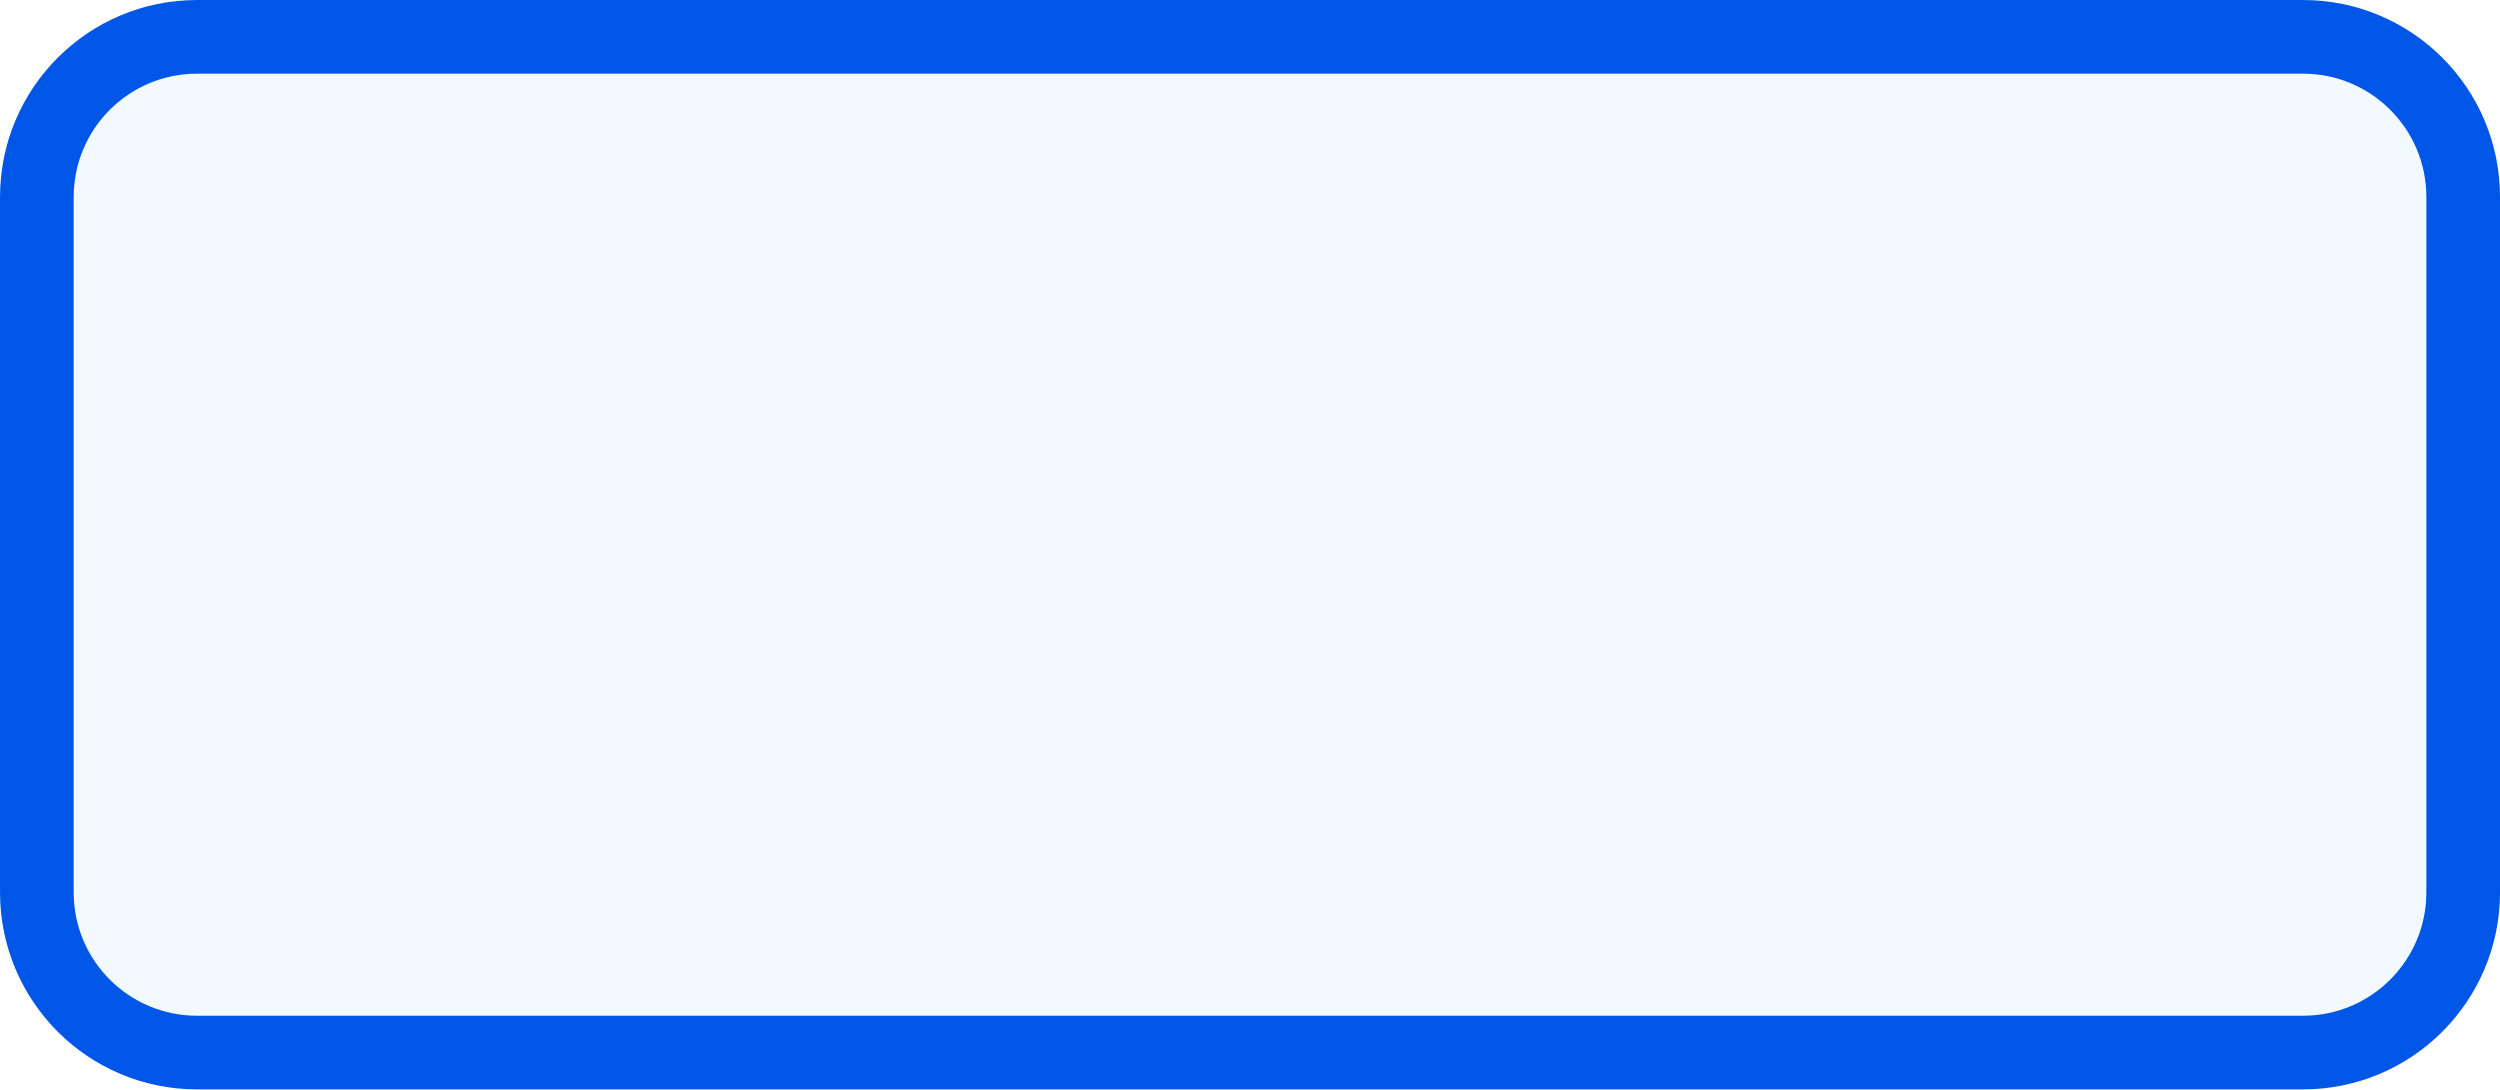
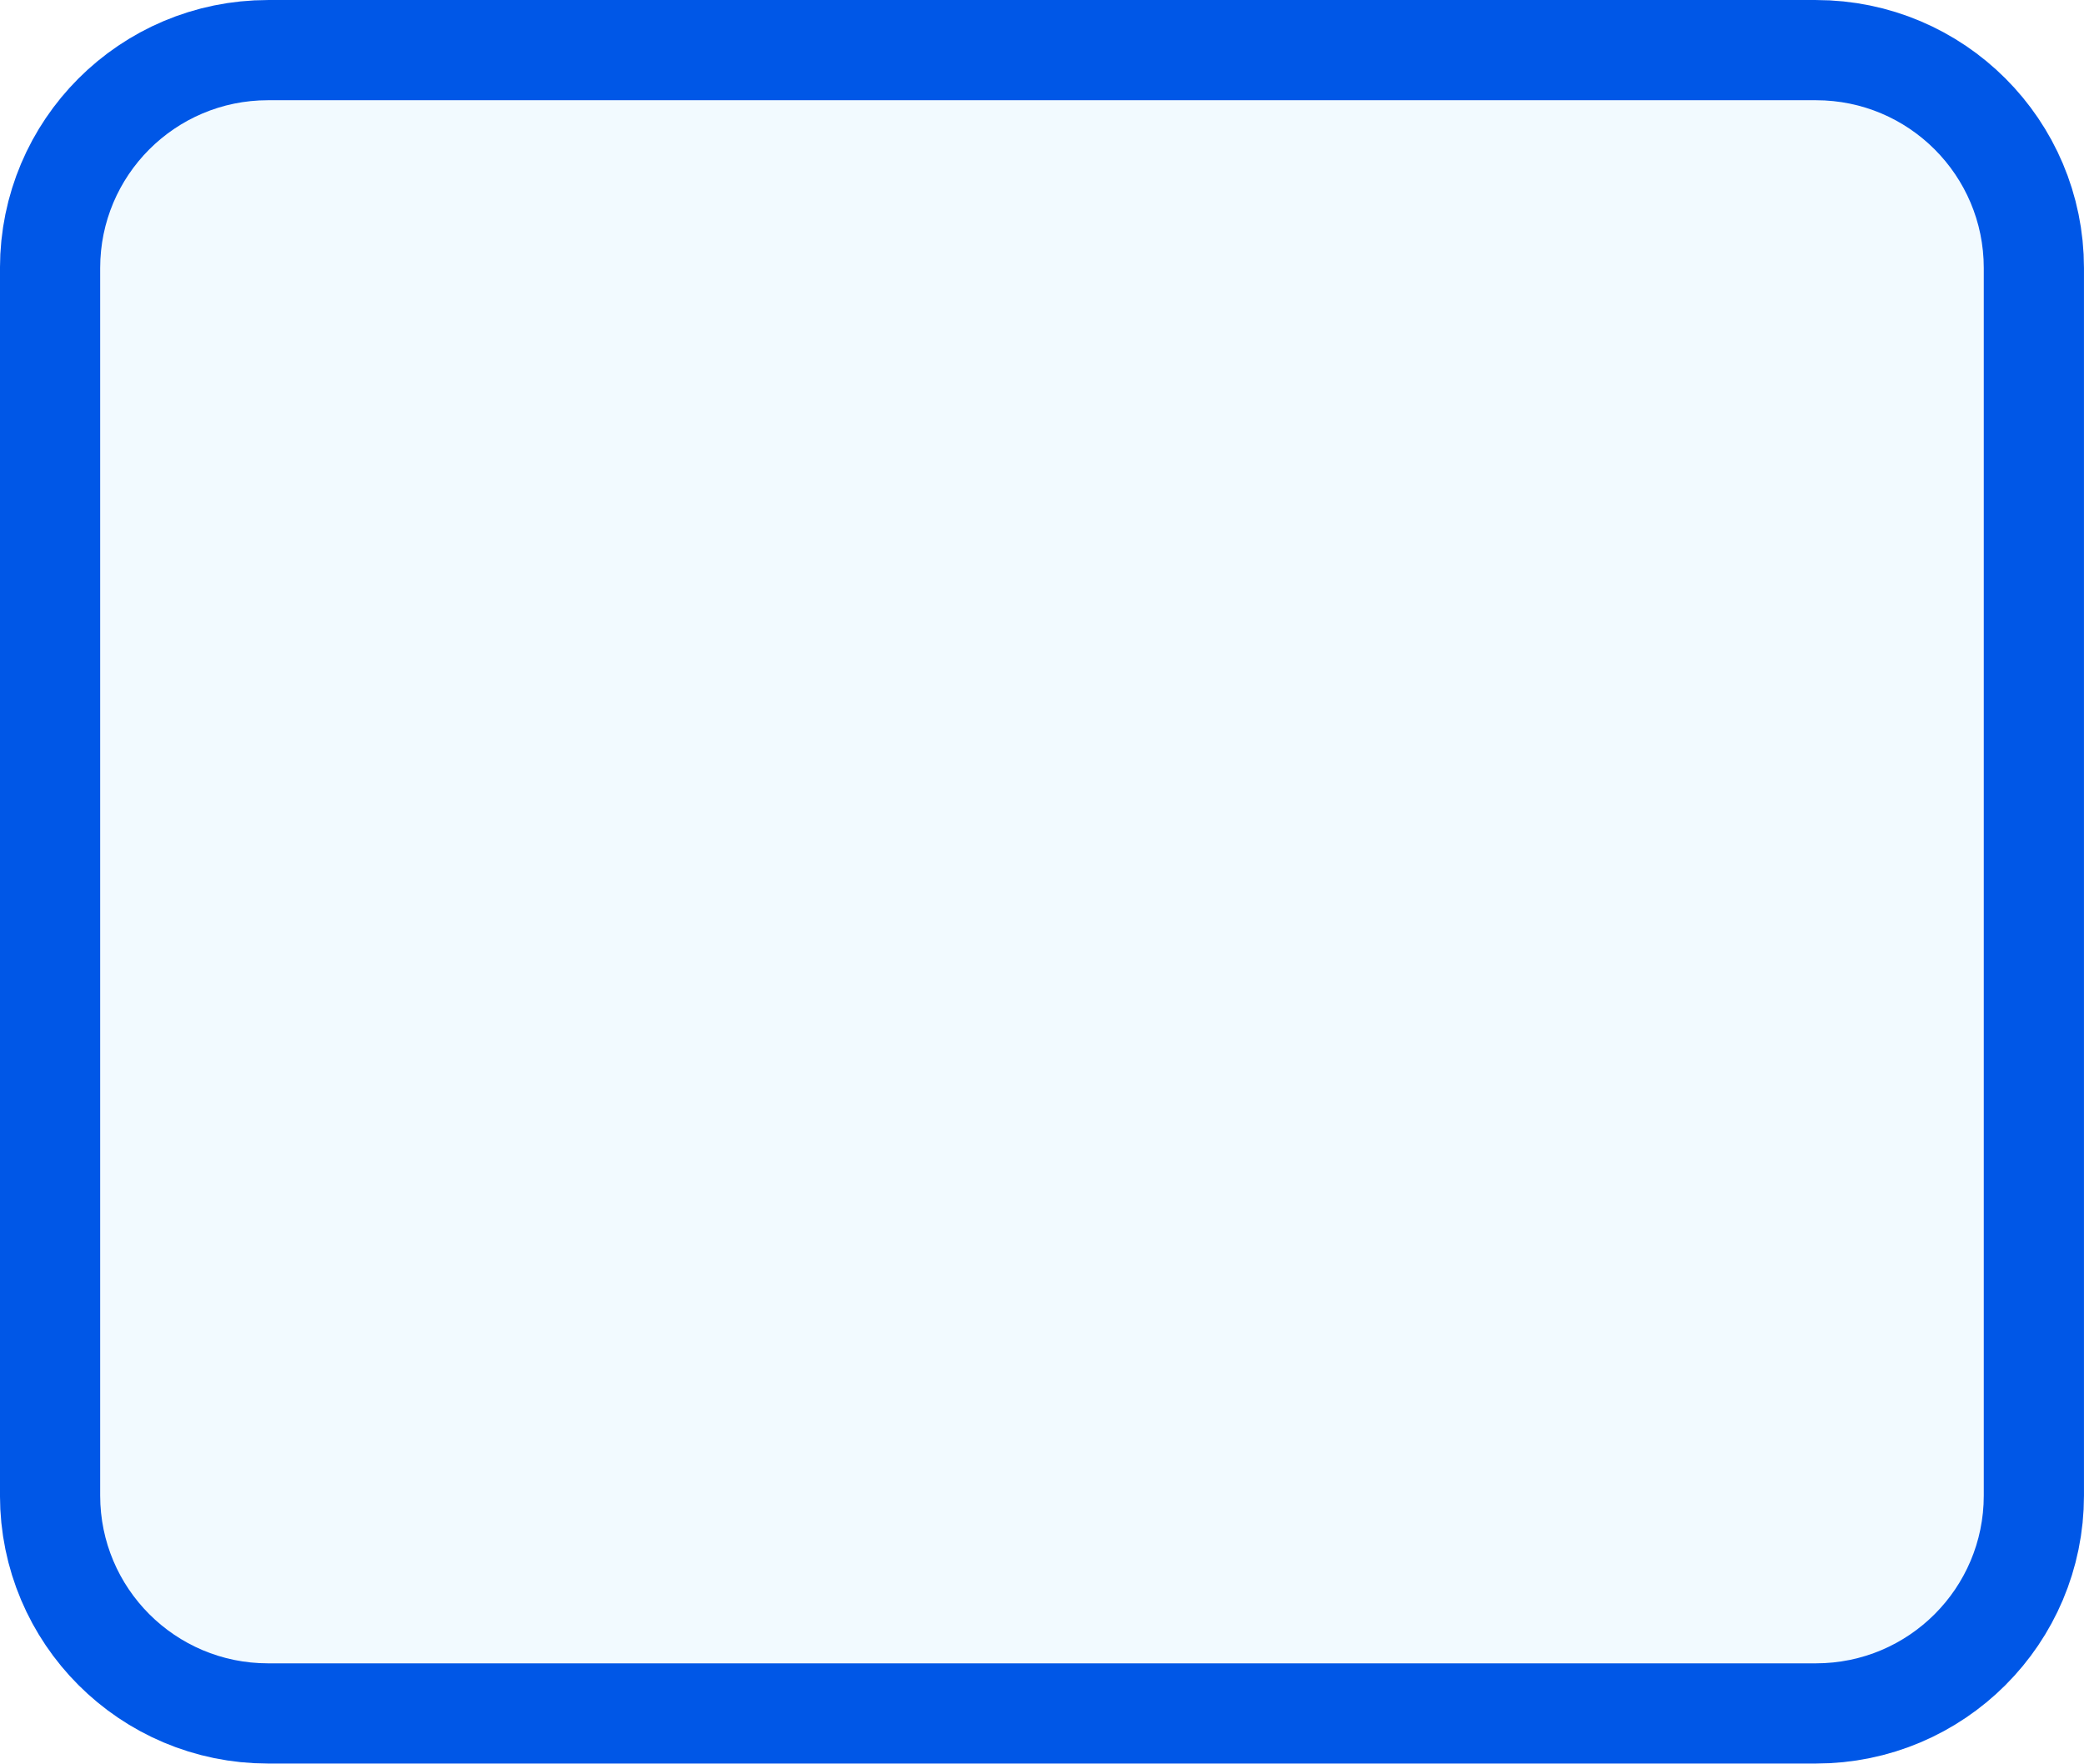
- <svg xmlns="http://www.w3.org/2000/svg" width="44.902mm" height="19.566mm" viewBox="0 0 44.902 19.566" version="1.1" id="svg1718">
+ <svg xmlns="http://www.w3.org/2000/svg" width="27.517mm" height="23.283mm" viewBox="0 0 27.517 23.283" version="1.1" id="svg1718">
  <defs id="defs1712" />
-   <g id="layer1" transform="translate(0.3982994,-105.4357)">
-     <rect style="opacity:1;vector-effect:none;fill:#f2faff;fill-opacity:1;stroke:#0057e7;stroke-width:2.646;stroke-linecap:round;stroke-linejoin:miter;stroke-miterlimit:4;stroke-dasharray:none;stroke-dashoffset:0;stroke-opacity:1;paint-order:markers stroke fill" id="rect1367-2-0-1" width="42.256" height="16.92" x="0.925" y="106.759" ry="2.215" rx="2.215" />
-     <flowRoot xml:space="preserve" id="flowRoot1408-1-1-7-8-7-2-2" style="font-style:normal;font-weight:normal;font-size:32px;line-height:1.25;font-family:sans-serif;letter-spacing:0px;word-spacing:0px;fill:#0057e7;fill-opacity:1;stroke:none" transform="matrix(0.2645833,0,0,0.2645833,-380.8347,106.7027)">
-       <flowRegion id="flowRegion1410-2-9-45-6-0-3-7" style="fill:#0057e7;fill-opacity:1">
-         <rect id="rect1412-9-4-2-8-9-7-0" width="283.66" height="41.596" x="1463.655" y="11.98" style="fill:#0057e7;fill-opacity:1" />
+   <g id="layer1" transform="translate(1.734647,-103.4577)">
+     <rect style="opacity:1;vector-effect:none;fill:#f2faff;fill-opacity:1;stroke:#0057e7;stroke-width:2.646;stroke-linecap:round;stroke-linejoin:miter;stroke-miterlimit:4;stroke-dasharray:none;stroke-dashoffset:0;stroke-opacity:1;paint-order:markers stroke fill" id="rect1367-2-0-1" width="24.871" height="20.638" x="-0.412" y="104.781" ry="2.215" rx="2.215" />
+     <flowRoot xml:space="preserve" id="flowRoot1408-1-1-7-8-7-2-2" style="font-style:normal;font-weight:normal;font-size:32px;line-height:0.9;font-family:sans-serif;letter-spacing:0px;word-spacing:0px;fill:#0057e7;fill-opacity:1;stroke:none" transform="matrix(0.2645833,0,0,0.2645833,-384.4866,104.568)">
+       <flowRegion id="flowRegion1410-2-9-45-6-0-3-7" style="line-height:0.9;fill:#0057e7;fill-opacity:1">
+         <rect id="rect1412-9-4-2-8-9-7-0" width="70.393" height="64.538" x="1463.655" y="11.98" style="line-height:0.9;fill:#0057e7;fill-opacity:1" />
      </flowRegion>
-       <flowPara style="font-style:normal;font-variant:normal;font-weight:normal;font-stretch:normal;font-family:Amaranth;-inkscape-font-specification:Amaranth;fill:#0057e7;fill-opacity:1" id="flowPara1801-8-3-5-9">End turn</flowPara>
+       <flowPara style="font-style:normal;font-variant:normal;font-weight:normal;font-stretch:normal;line-height:0.9;font-family:Amaranth;-inkscape-font-specification:Amaranth;text-align:center;text-anchor:middle;fill:#0057e7;fill-opacity:1" id="flowPara826">End Turn</flowPara>
    </flowRoot>
  </g>
</svg>
